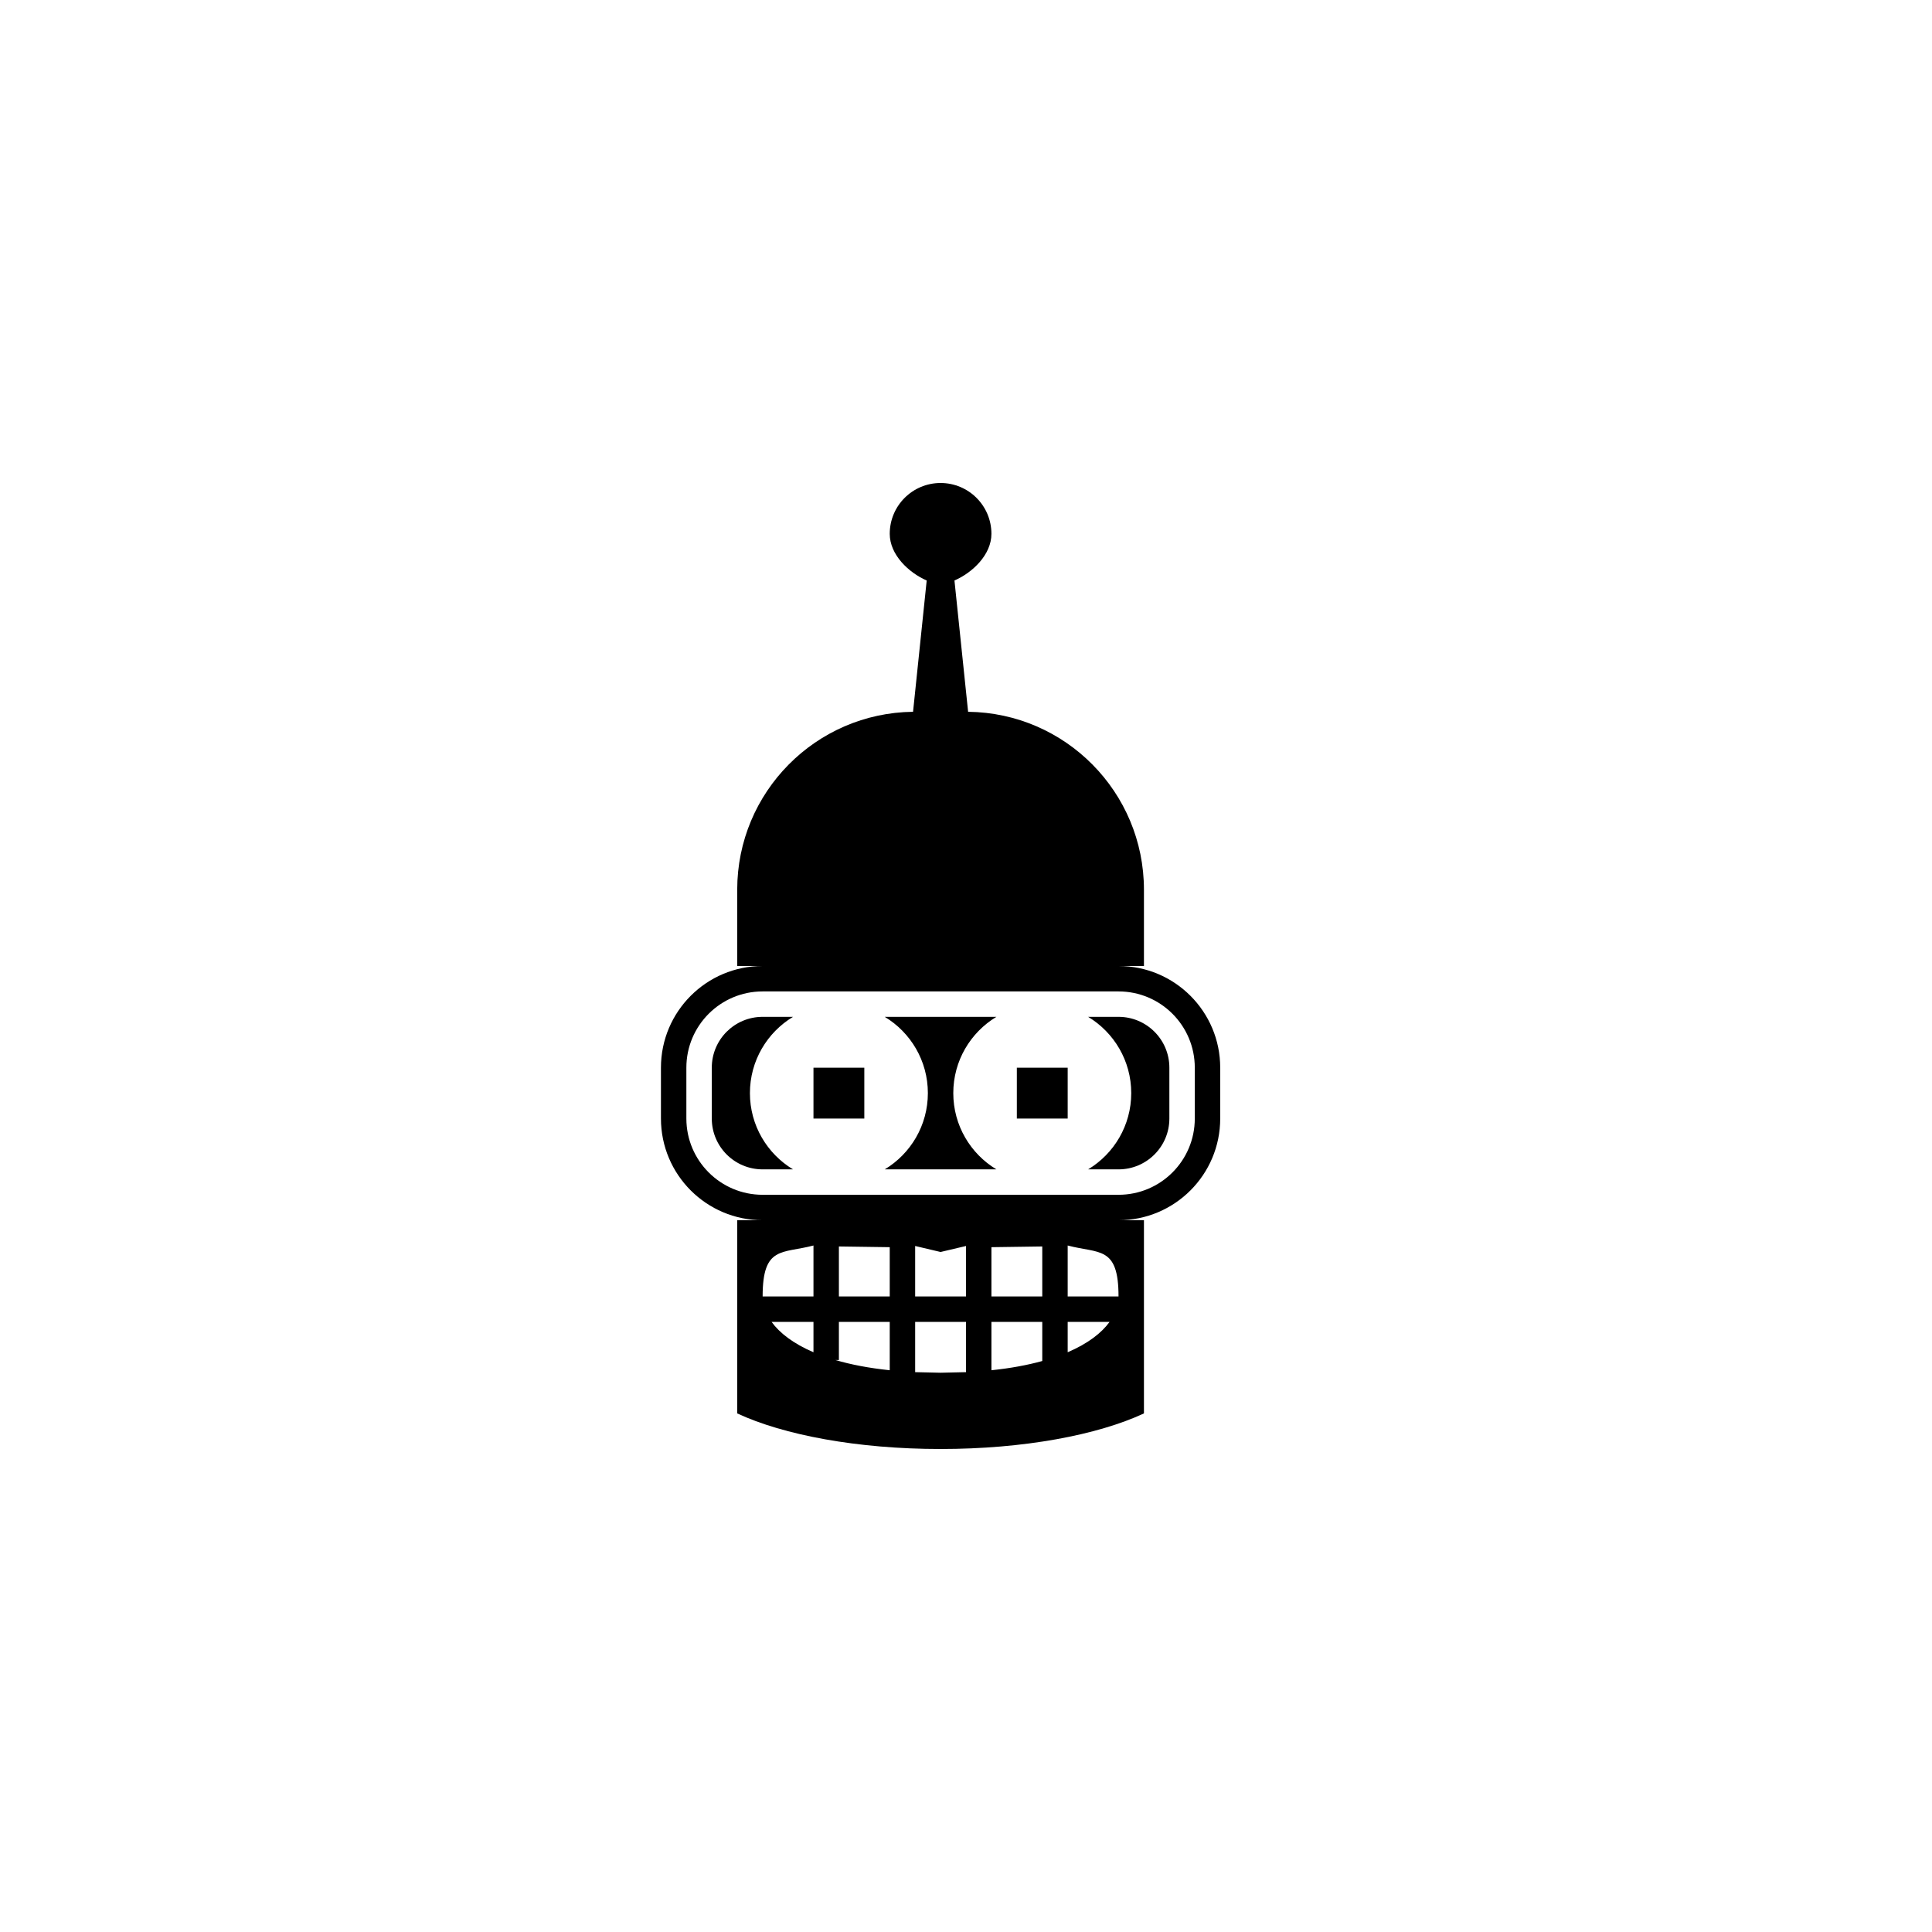
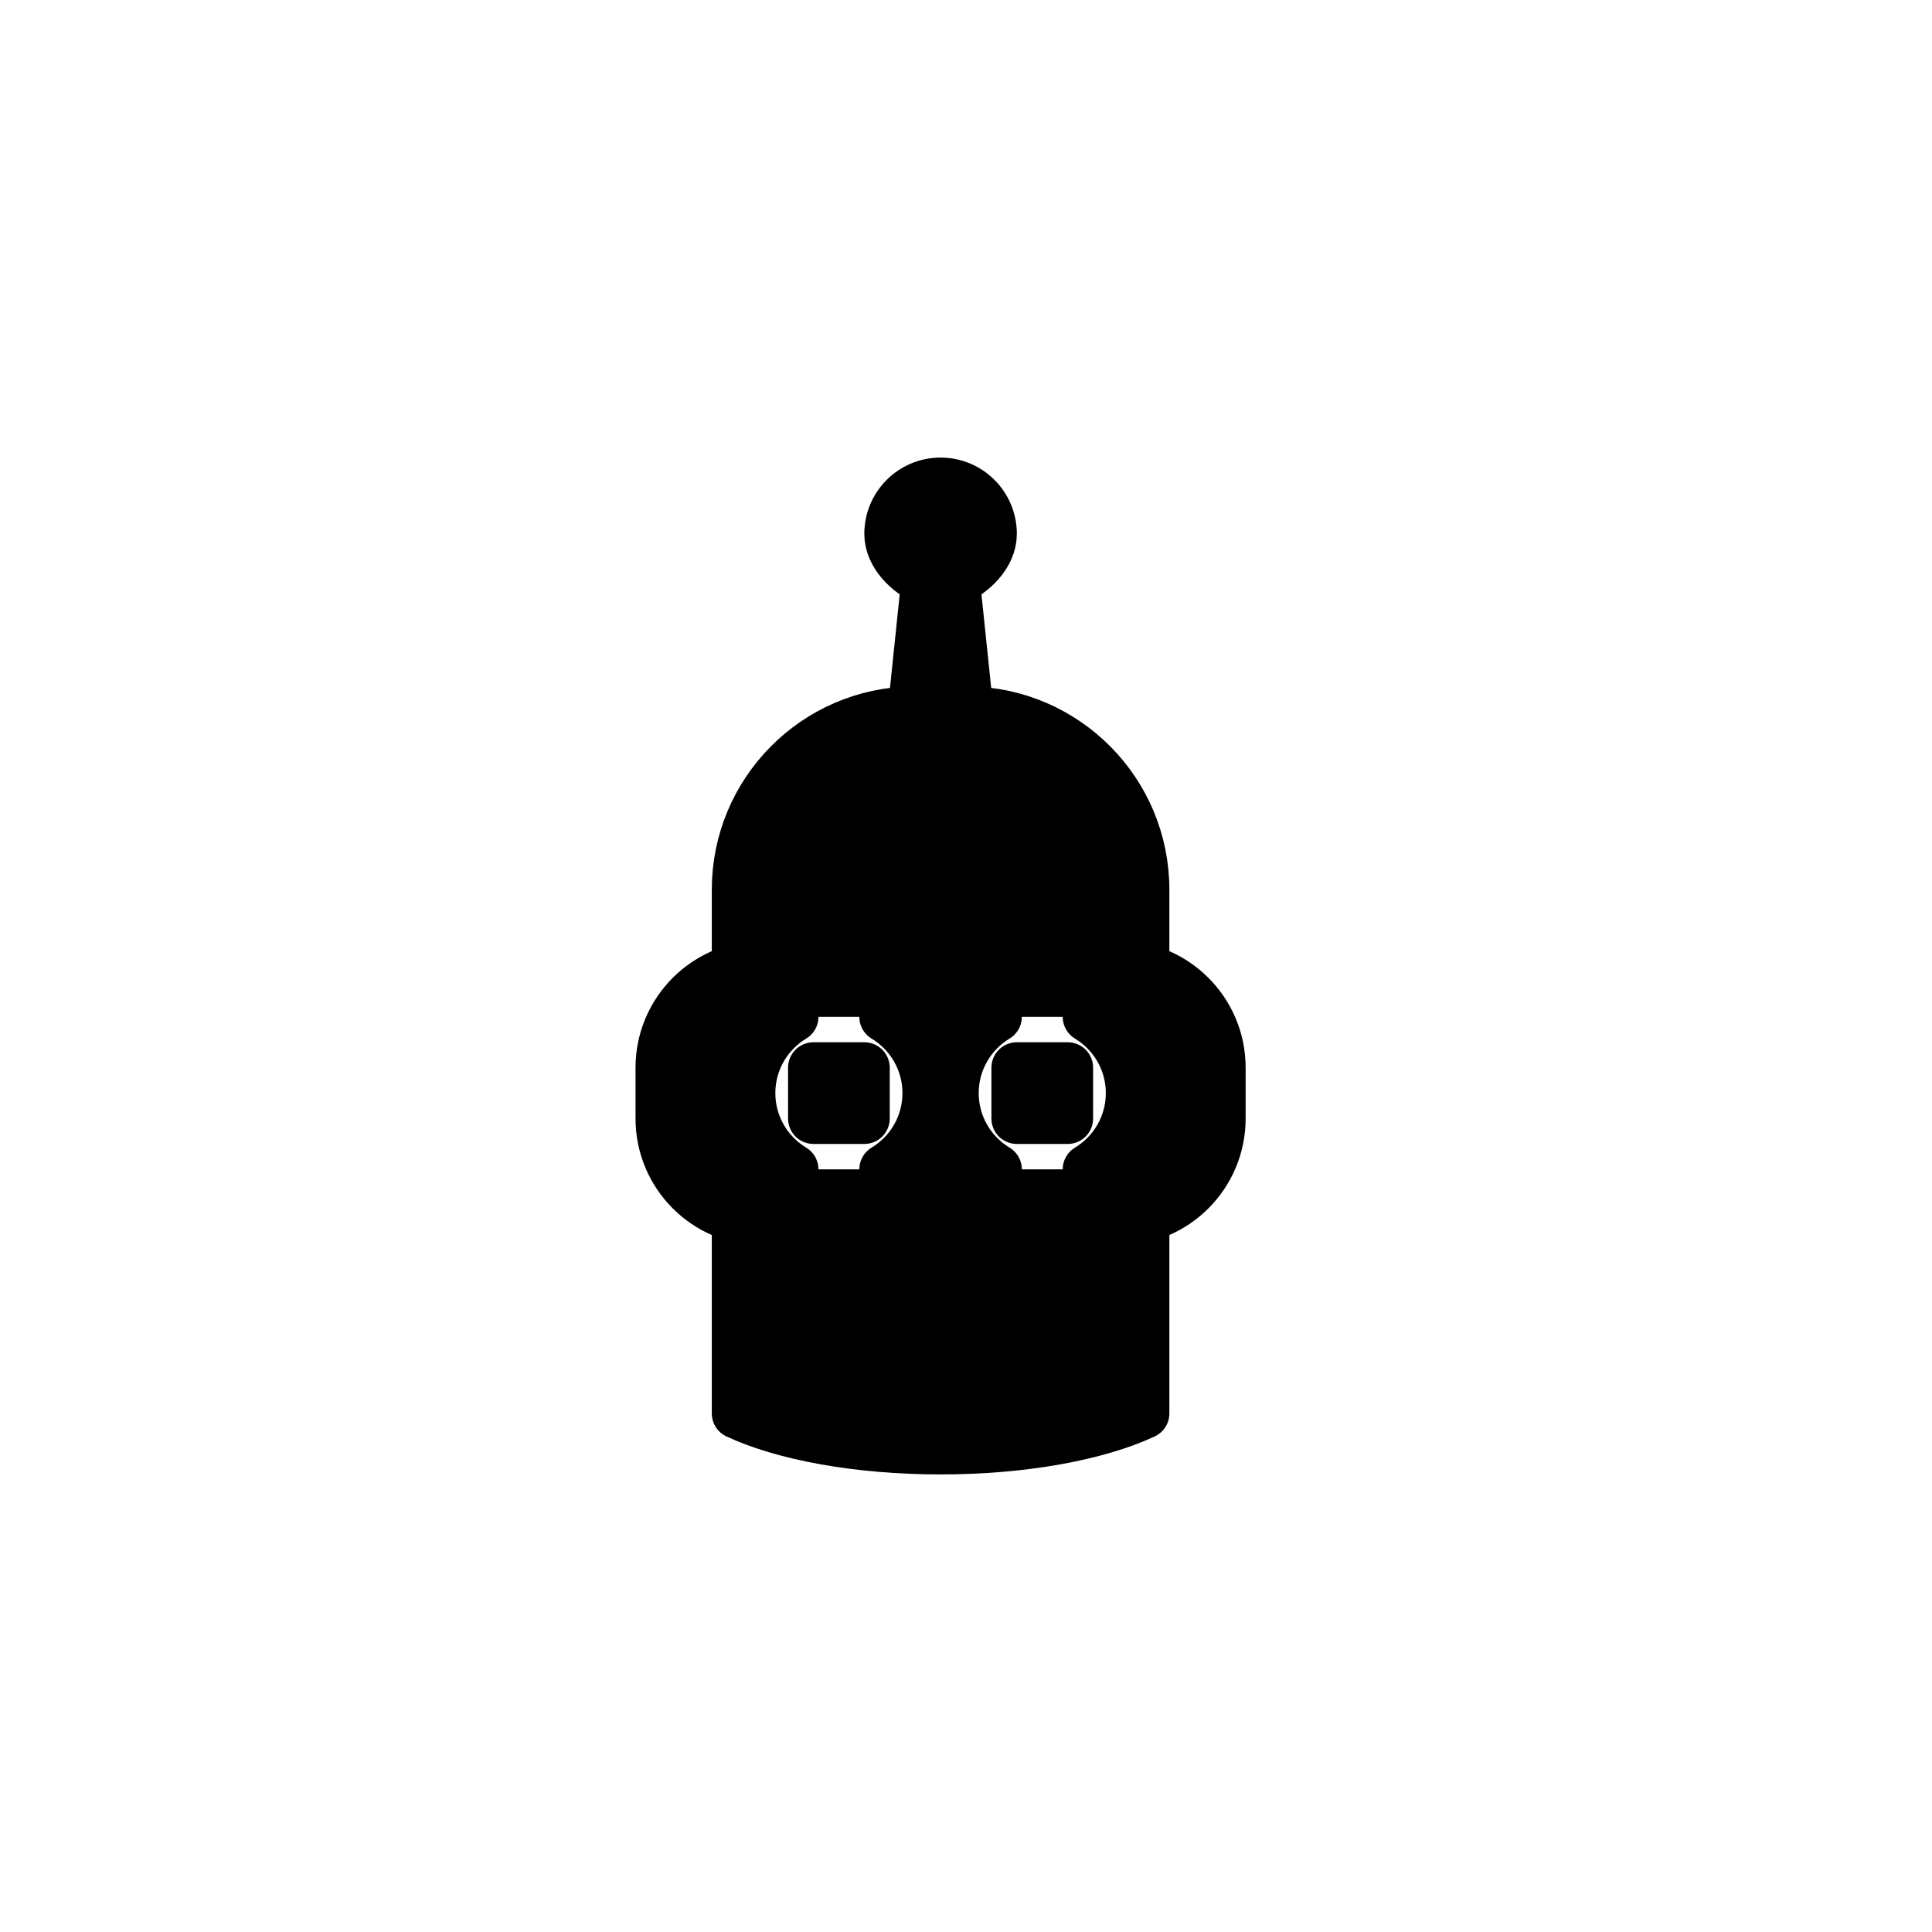
- <svg xmlns="http://www.w3.org/2000/svg" width="800px" height="800px" viewBox="0 0 76 76" version="1.1" baseProfile="full" enable-background="new 0 0 76.00 76.00" xml:space="preserve">
-   <path fill="#000000" fill-opacity="1" stroke-width="0.2" stroke-linejoin="round" d="M 37,19C 38.105,19 39,19.895 39,21C 39,21.822 38.255,22.527 37.546,22.835L 38.083,28C 41.911,28.045 45,31.162 45,35L 45,38L 44,38C 46.209,38 48,39.791 48,42L 48,44C 48,46.209 46.209,48 44,48L 45,48L 45,55.6C 43.175,56.45 40.271,57 37,57C 33.729,57 30.825,56.45 29,55.6L 29,48L 30,48C 27.791,48 26,46.209 26,44L 26,42C 26,39.791 27.791,38 30,38L 29,38L 29,35C 29,31.162 32.089,28.045 35.917,28L 36.454,22.835C 35.745,22.527 35,21.822 35,21C 35,19.895 35.895,19 37,19 Z M 44,39L 30,39C 28.343,39 27,40.343 27,42L 27,44C 27,45.657 28.343,47 30,47L 44,47C 45.657,47 47,45.657 47,44L 47,42C 47,40.343 45.657,39 44,39 Z M 37,49.25L 36,49.014L 36,51L 38,51L 38,49.014L 37,49.25 Z M 44,51C 44,49 43.237,49.323 42,48.995L 42,51L 44,51 Z M 39,49.061L 39,51L 41,51L 41,49.033L 39,49.061 Z M 33,49.033L 33,51L 35,51L 35,49.061L 33,49.033 Z M 30,51L 32,51L 32,48.995C 30.763,49.323 30,49 30,51 Z M 37,54L 38,53.977L 38,52L 36,52L 36,53.977L 37,54 Z M 43.648,52L 42,52L 42,53.194C 42.792,52.855 43.331,52.437 43.648,52 Z M 39,52L 39,53.902C 39.761,53.823 40.425,53.698 41,53.539L 41,52L 39,52 Z M 33,52L 33,53.5L 32.862,53.5C 33.467,53.678 34.177,53.816 35,53.902L 35,52L 33,52 Z M 30.352,52C 30.669,52.437 31.208,52.855 32,53.194L 32,52L 30.352,52 Z M 32,42L 34,42L 34,44L 32,44L 32,42 Z M 40,42L 42,42L 42,44L 40,44L 40,42 Z M 30,40L 31.196,40C 30.18,40.612 29.5,41.727 29.5,43C 29.5,44.273 30.18,45.388 31.196,46L 30,46C 28.895,46 28,45.105 28,44L 28,42C 28,40.895 28.895,40 30,40 Z M 44,40C 45.104,40 46,40.895 46,42L 46,44C 46,45.105 45.104,46 44,46L 42.804,46C 43.82,45.388 44.5,44.273 44.5,43C 44.5,41.727 43.82,40.612 42.804,40L 44,40 Z M 34.804,46C 35.82,45.388 36.5,44.273 36.5,43C 36.5,41.727 35.82,40.612 34.804,40L 39.196,40C 38.18,40.612 37.5,41.727 37.5,43C 37.5,44.273 38.18,45.388 39.196,46L 34.804,46 Z " />
+ <svg xmlns="http://www.w3.org/2000/svg" width="100%" height="100%" viewBox="0 0 76 76">
+   <path fill="currentColor" stroke="currentColor" stroke-width="2" stroke-linejoin="round" d="M 37,19C 38.105,19 39,19.895 39,21C 39,21.822 38.255,22.527 37.546,22.835L 38.083,28C 41.911,28.045 45,31.162 45,35L 45,38L 44,38C 46.209,38 48,39.791 48,42L 48,44C 48,46.209 46.209,48 44,48L 45,48L 45,55.6C 43.175,56.45 40.271,57 37,57C 33.729,57 30.825,56.45 29,55.6L 29,48L 30,48C 27.791,48 26,46.209 26,44L 26,42C 26,39.791 27.791,38 30,38L 29,38L 29,35C 29,31.162 32.089,28.045 35.917,28L 36.454,22.835C 35.745,22.527 35,21.822 35,21C 35,19.895 35.895,19 37,19 Z M 44,39L 30,39C 28.343,39 27,40.343 27,42L 27,44C 27,45.657 28.343,47 30,47L 44,47C 45.657,47 47,45.657 47,44L 47,42C 47,40.343 45.657,39 44,39 Z M 37,49.25L 36,49.014L 36,51L 38,51L 38,49.014L 37,49.25 Z M 44,51C 44,49 43.237,49.323 42,48.995L 42,51L 44,51 Z M 39,49.061L 39,51L 41,51L 41,49.033L 39,49.061 Z M 33,49.033L 33,51L 35,51L 35,49.061L 33,49.033 Z M 30,51L 32,51L 32,48.995C 30.763,49.323 30,49 30,51 Z M 37,54L 38,53.977L 38,52L 36,52L 36,53.977L 37,54 Z M 43.648,52L 42,52L 42,53.194C 42.792,52.855 43.331,52.437 43.648,52 Z M 39,52L 39,53.902C 39.761,53.823 40.425,53.698 41,53.539L 41,52L 39,52 Z M 33,52L 33,53.5L 32.862,53.5C 33.467,53.678 34.177,53.816 35,53.902L 35,52L 33,52 Z M 30.352,52C 30.669,52.437 31.208,52.855 32,53.194L 32,52L 30.352,52 Z M 32,42L 34,42L 34,44L 32,44L 32,42 Z M 40,42L 42,42L 42,44L 40,44L 40,42 Z M 30,40L 31.196,40C 30.18,40.612 29.5,41.727 29.5,43C 29.5,44.273 30.18,45.388 31.196,46L 30,46C 28.895,46 28,45.105 28,44L 28,42C 28,40.895 28.895,40 30,40 Z M 44,40C 45.104,40 46,40.895 46,42L 46,44C 46,45.105 45.104,46 44,46L 42.804,46C 43.82,45.388 44.5,44.273 44.5,43C 44.5,41.727 43.82,40.612 42.804,40L 44,40 Z M 34.804,46C 35.82,45.388 36.5,44.273 36.5,43C 36.5,41.727 35.82,40.612 34.804,40L 39.196,40C 38.18,40.612 37.5,41.727 37.5,43C 37.5,44.273 38.18,45.388 39.196,46L 34.804,46 Z" />
</svg>
